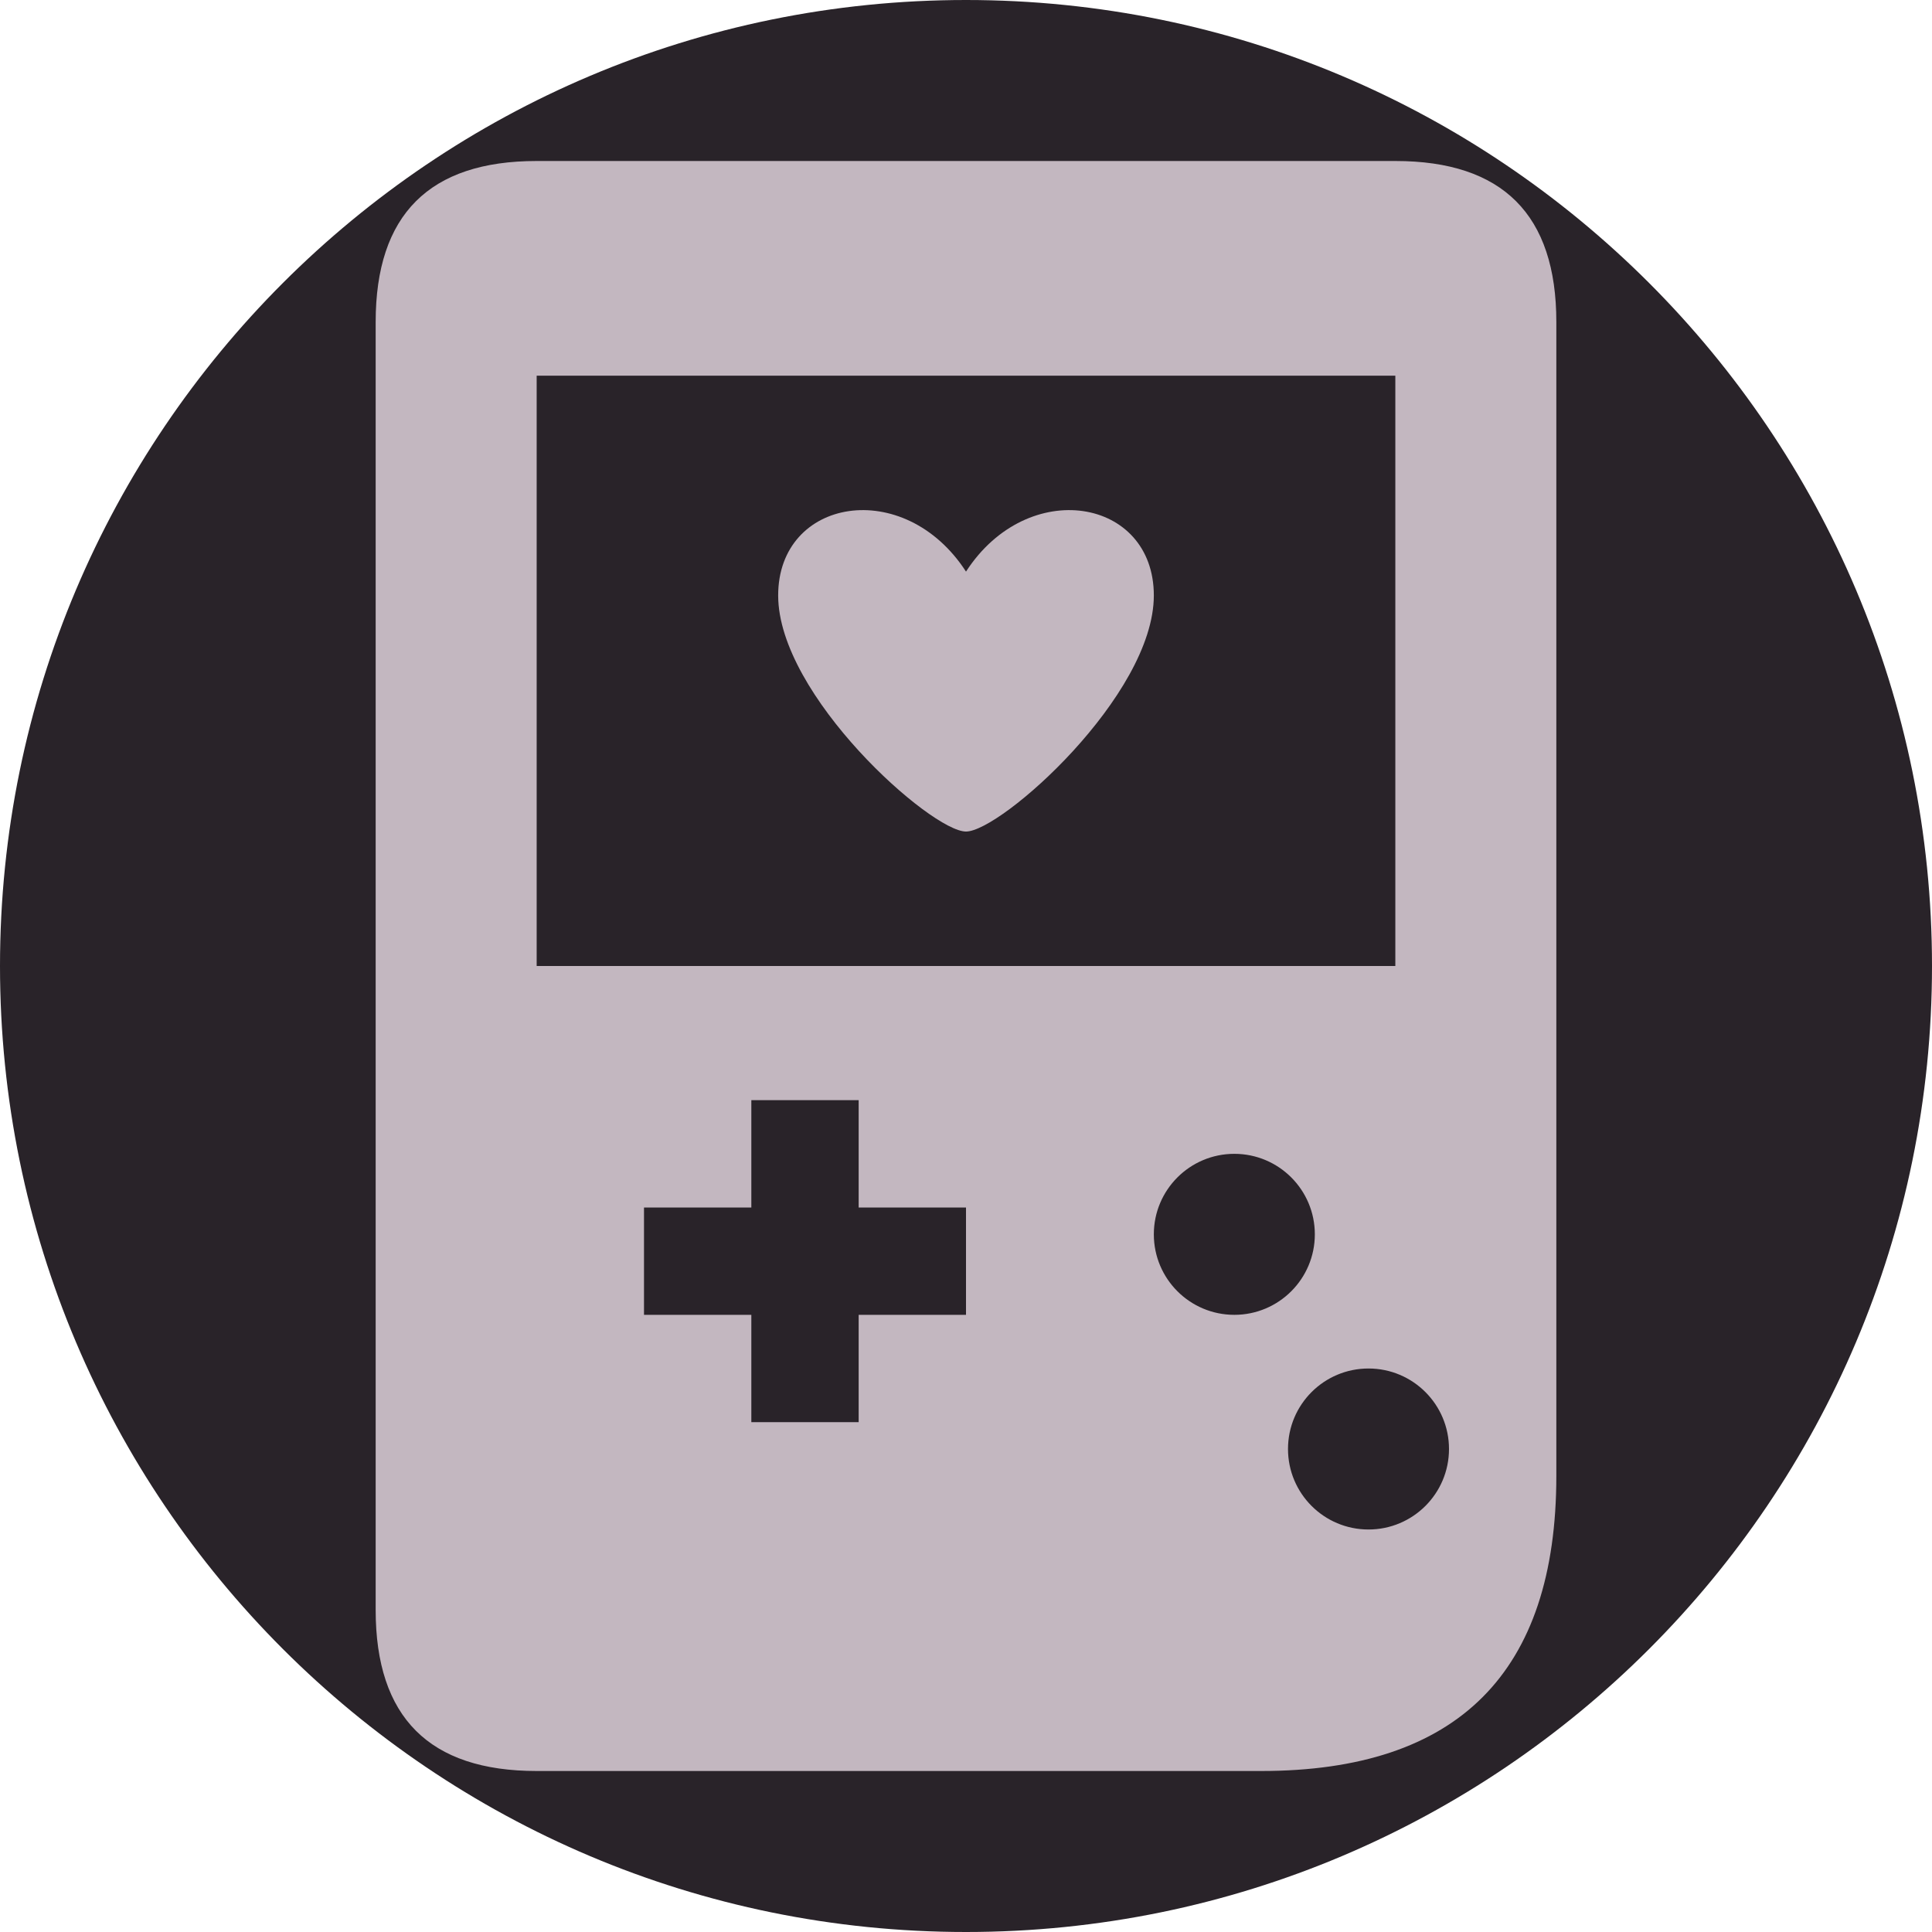
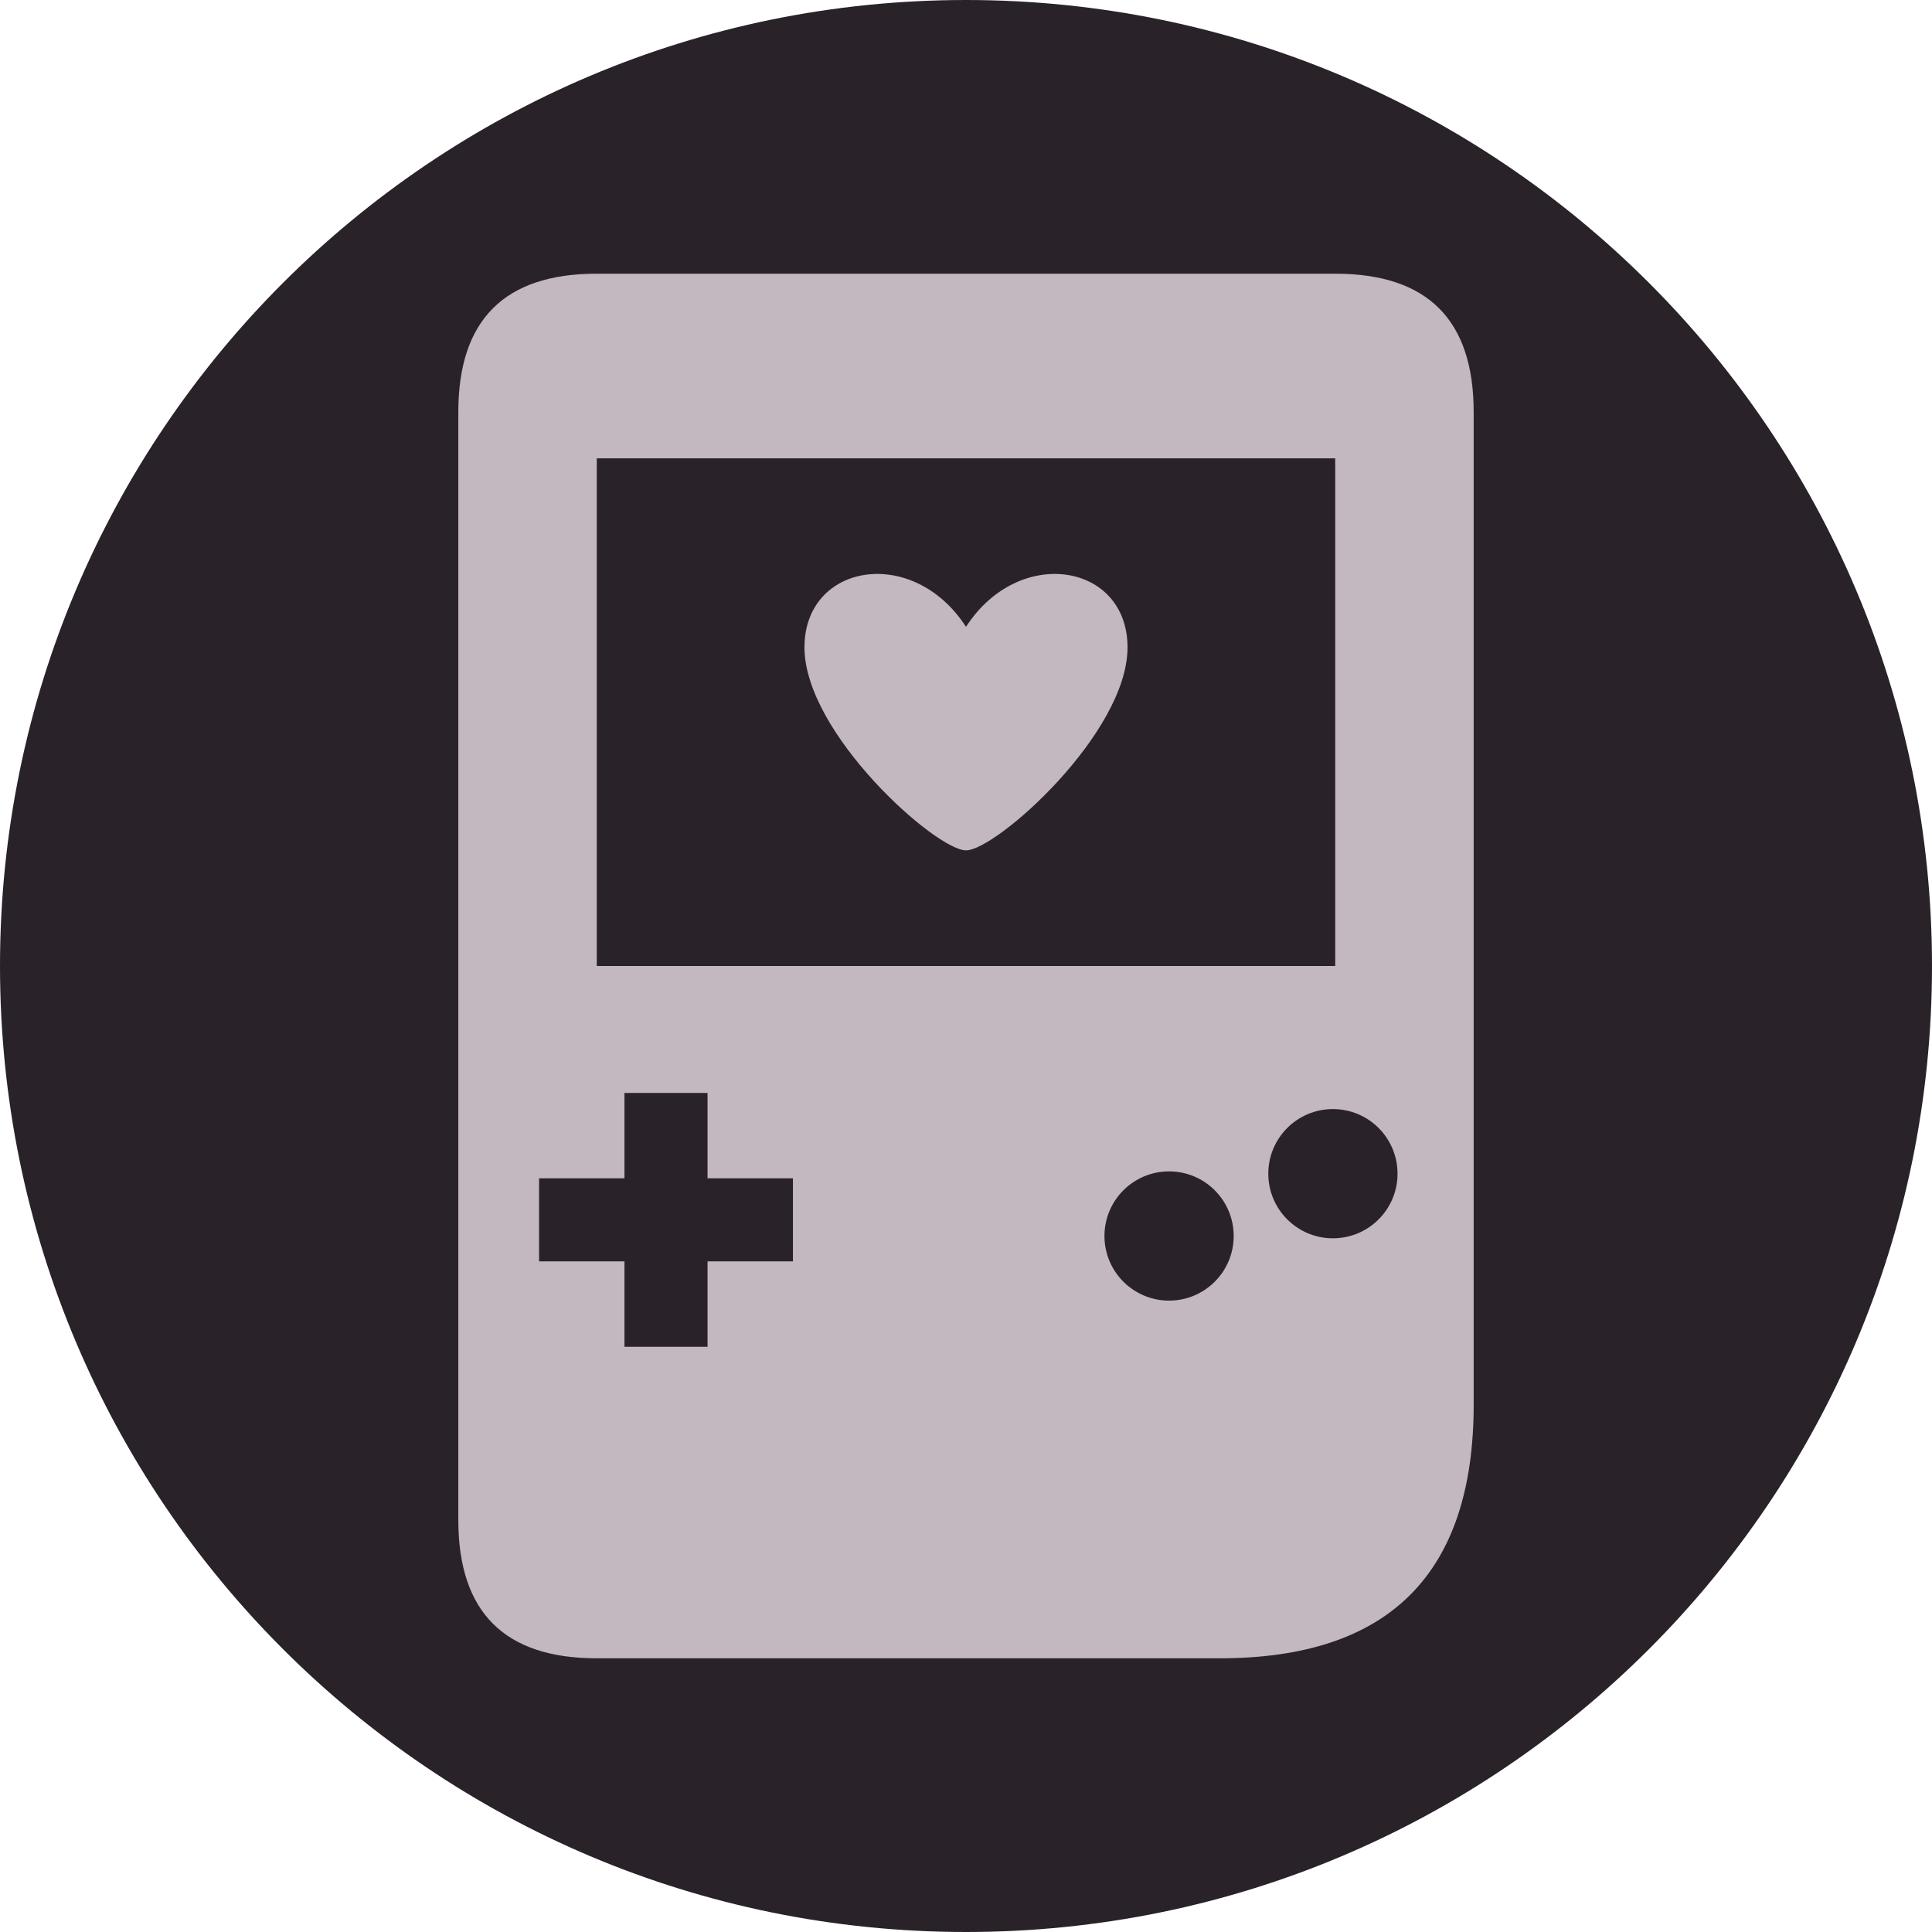
<svg xmlns="http://www.w3.org/2000/svg" viewBox="18 18 72 72" width="512" height="512">
  <defs>
    <clipPath id="mask">
      <circle cx="54" cy="54" r="36" />
    </clipPath>
  </defs>
  <g clip-path="url(#mask)">
    <circle cx="54" cy="54" r="36" fill="#292329" />
-     <path d="M38,24 H70 Q76,24 76,30 V73 Q76,84 65,84 H38 Q32,84 32,78 V30 Q32,24 38,24 Z M38,32 H70 V54 H38 Z M42,63 H46 V59 H50 V63 H54 V67 H50 V71 H46 V67 H42 Z M64,61 A3,3 0,1 0,64,67 A3,3 0,1 0,64,61 Z M69,69 A3,3 0,1 0,69,75 A3,3 0,1 0,69,69 Z" fill="#c3b7c0" fill-rule="evenodd" stroke="none" stroke-width="0" fill-opacity="1" />
-     <path d="M54,48.989 C52.7,48.989 47,43.924 47,40.191 C47,36.547 51.7,35.748 54,39.302 C56.3,35.748 61,36.547 61,40.191 C61,43.924 55.3,48.989 54,48.989 Z" fill="#c3b7c0" fill-rule="nonzero" stroke="none" stroke-width="0" fill-opacity="1" />
+     <g transform="translate(54 54) scale(0.86) translate(-54 -54)">
+       <path d="M38,24 H70 Q76,24 76,30 V73 Q76,84 65,84 H38 Q32,84 32,78 V30 Q32,24 38,24 Z M38,32 H70 V54 H38 Z M35.5,63.2 H39.2 V59.5 H42.8 V63.2 H46.5 V66.8 H42.8 V70.5 H39.2 V66.8 H35.5 Z M62.8,62.9 A2.8,2.8 0,1 0,62.8,68.5 A2.8,2.8 0,1 0,62.8,62.9 Z M69.9,60.2 A2.8,2.8 0,1 0,69.9,65.8 A2.8,2.8 0,1 0,69.9,60.2 Z" fill="#c3b7c0" fill-rule="evenodd" stroke="none" stroke-width="0" fill-opacity="1" />
+       <path d="M54,48.989 C52.7,48.989 47,43.924 47,40.191 C47,36.547 51.7,35.748 54,39.302 C56.3,35.748 61,36.547 61,40.191 C61,43.924 55.3,48.989 54,48.989 Z" fill="#c3b7c0" fill-rule="nonzero" stroke="none" stroke-width="0" fill-opacity="1" />
+     </g>
  </g>
</svg>
